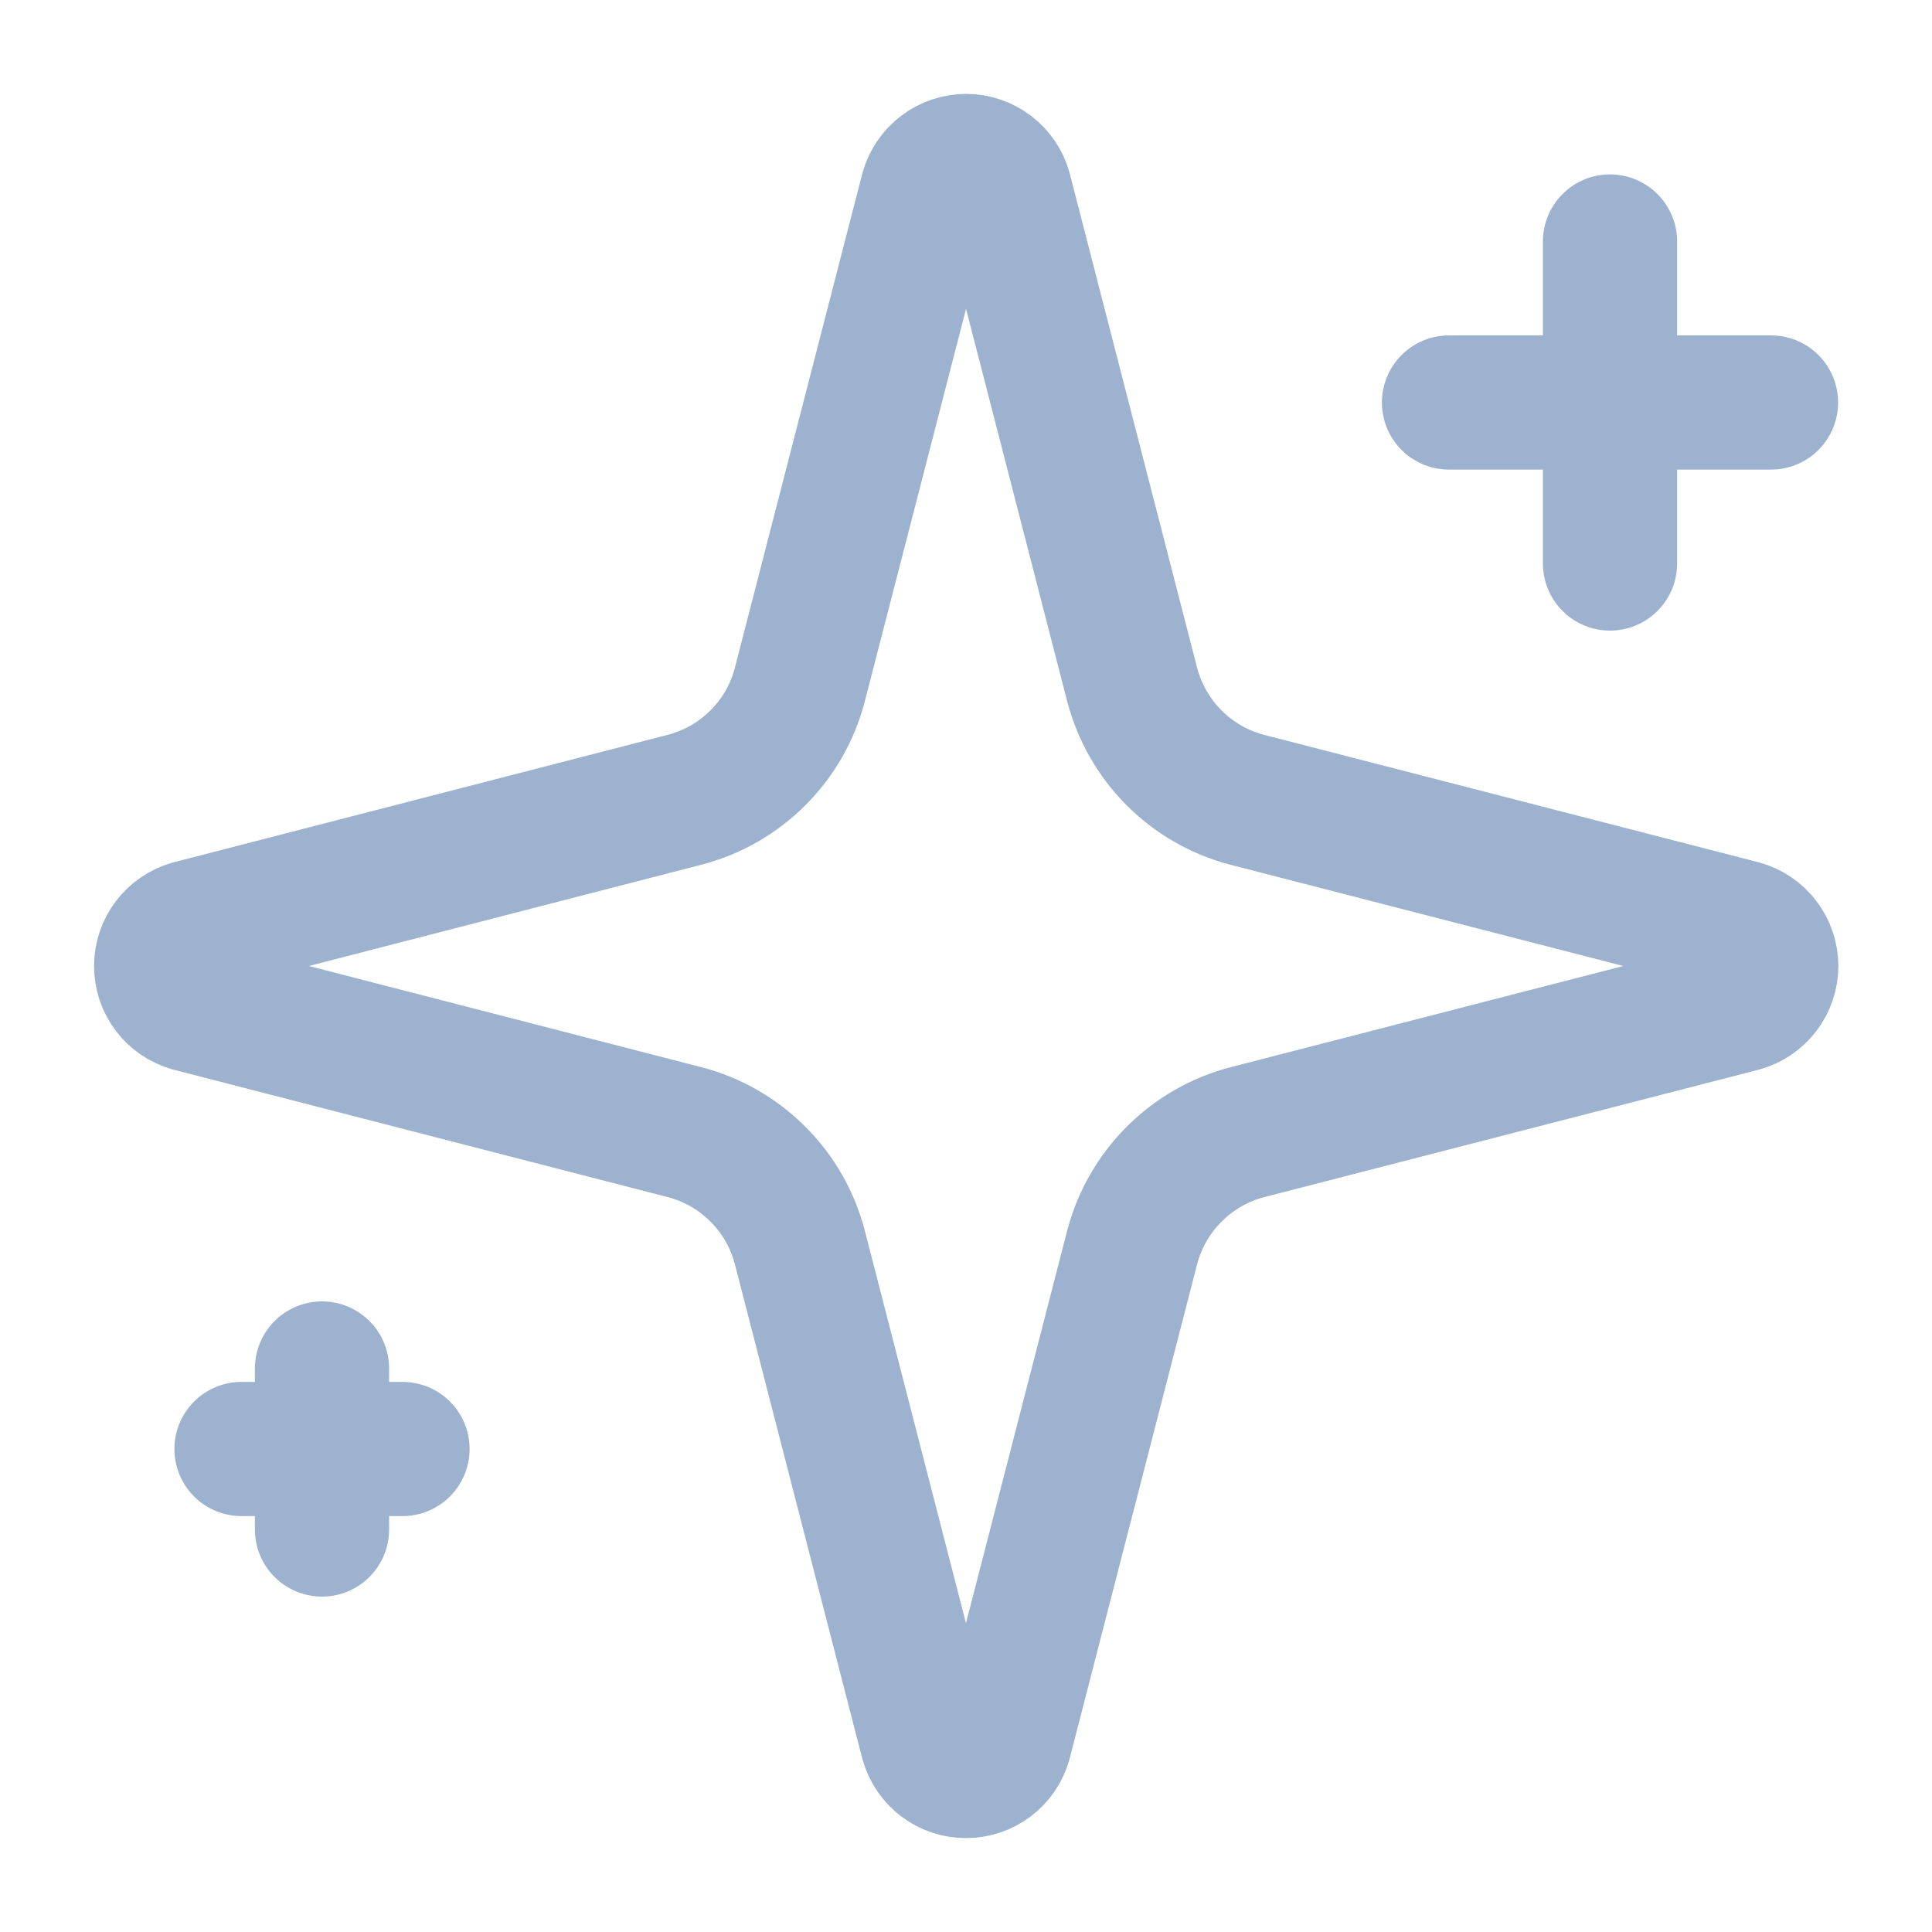
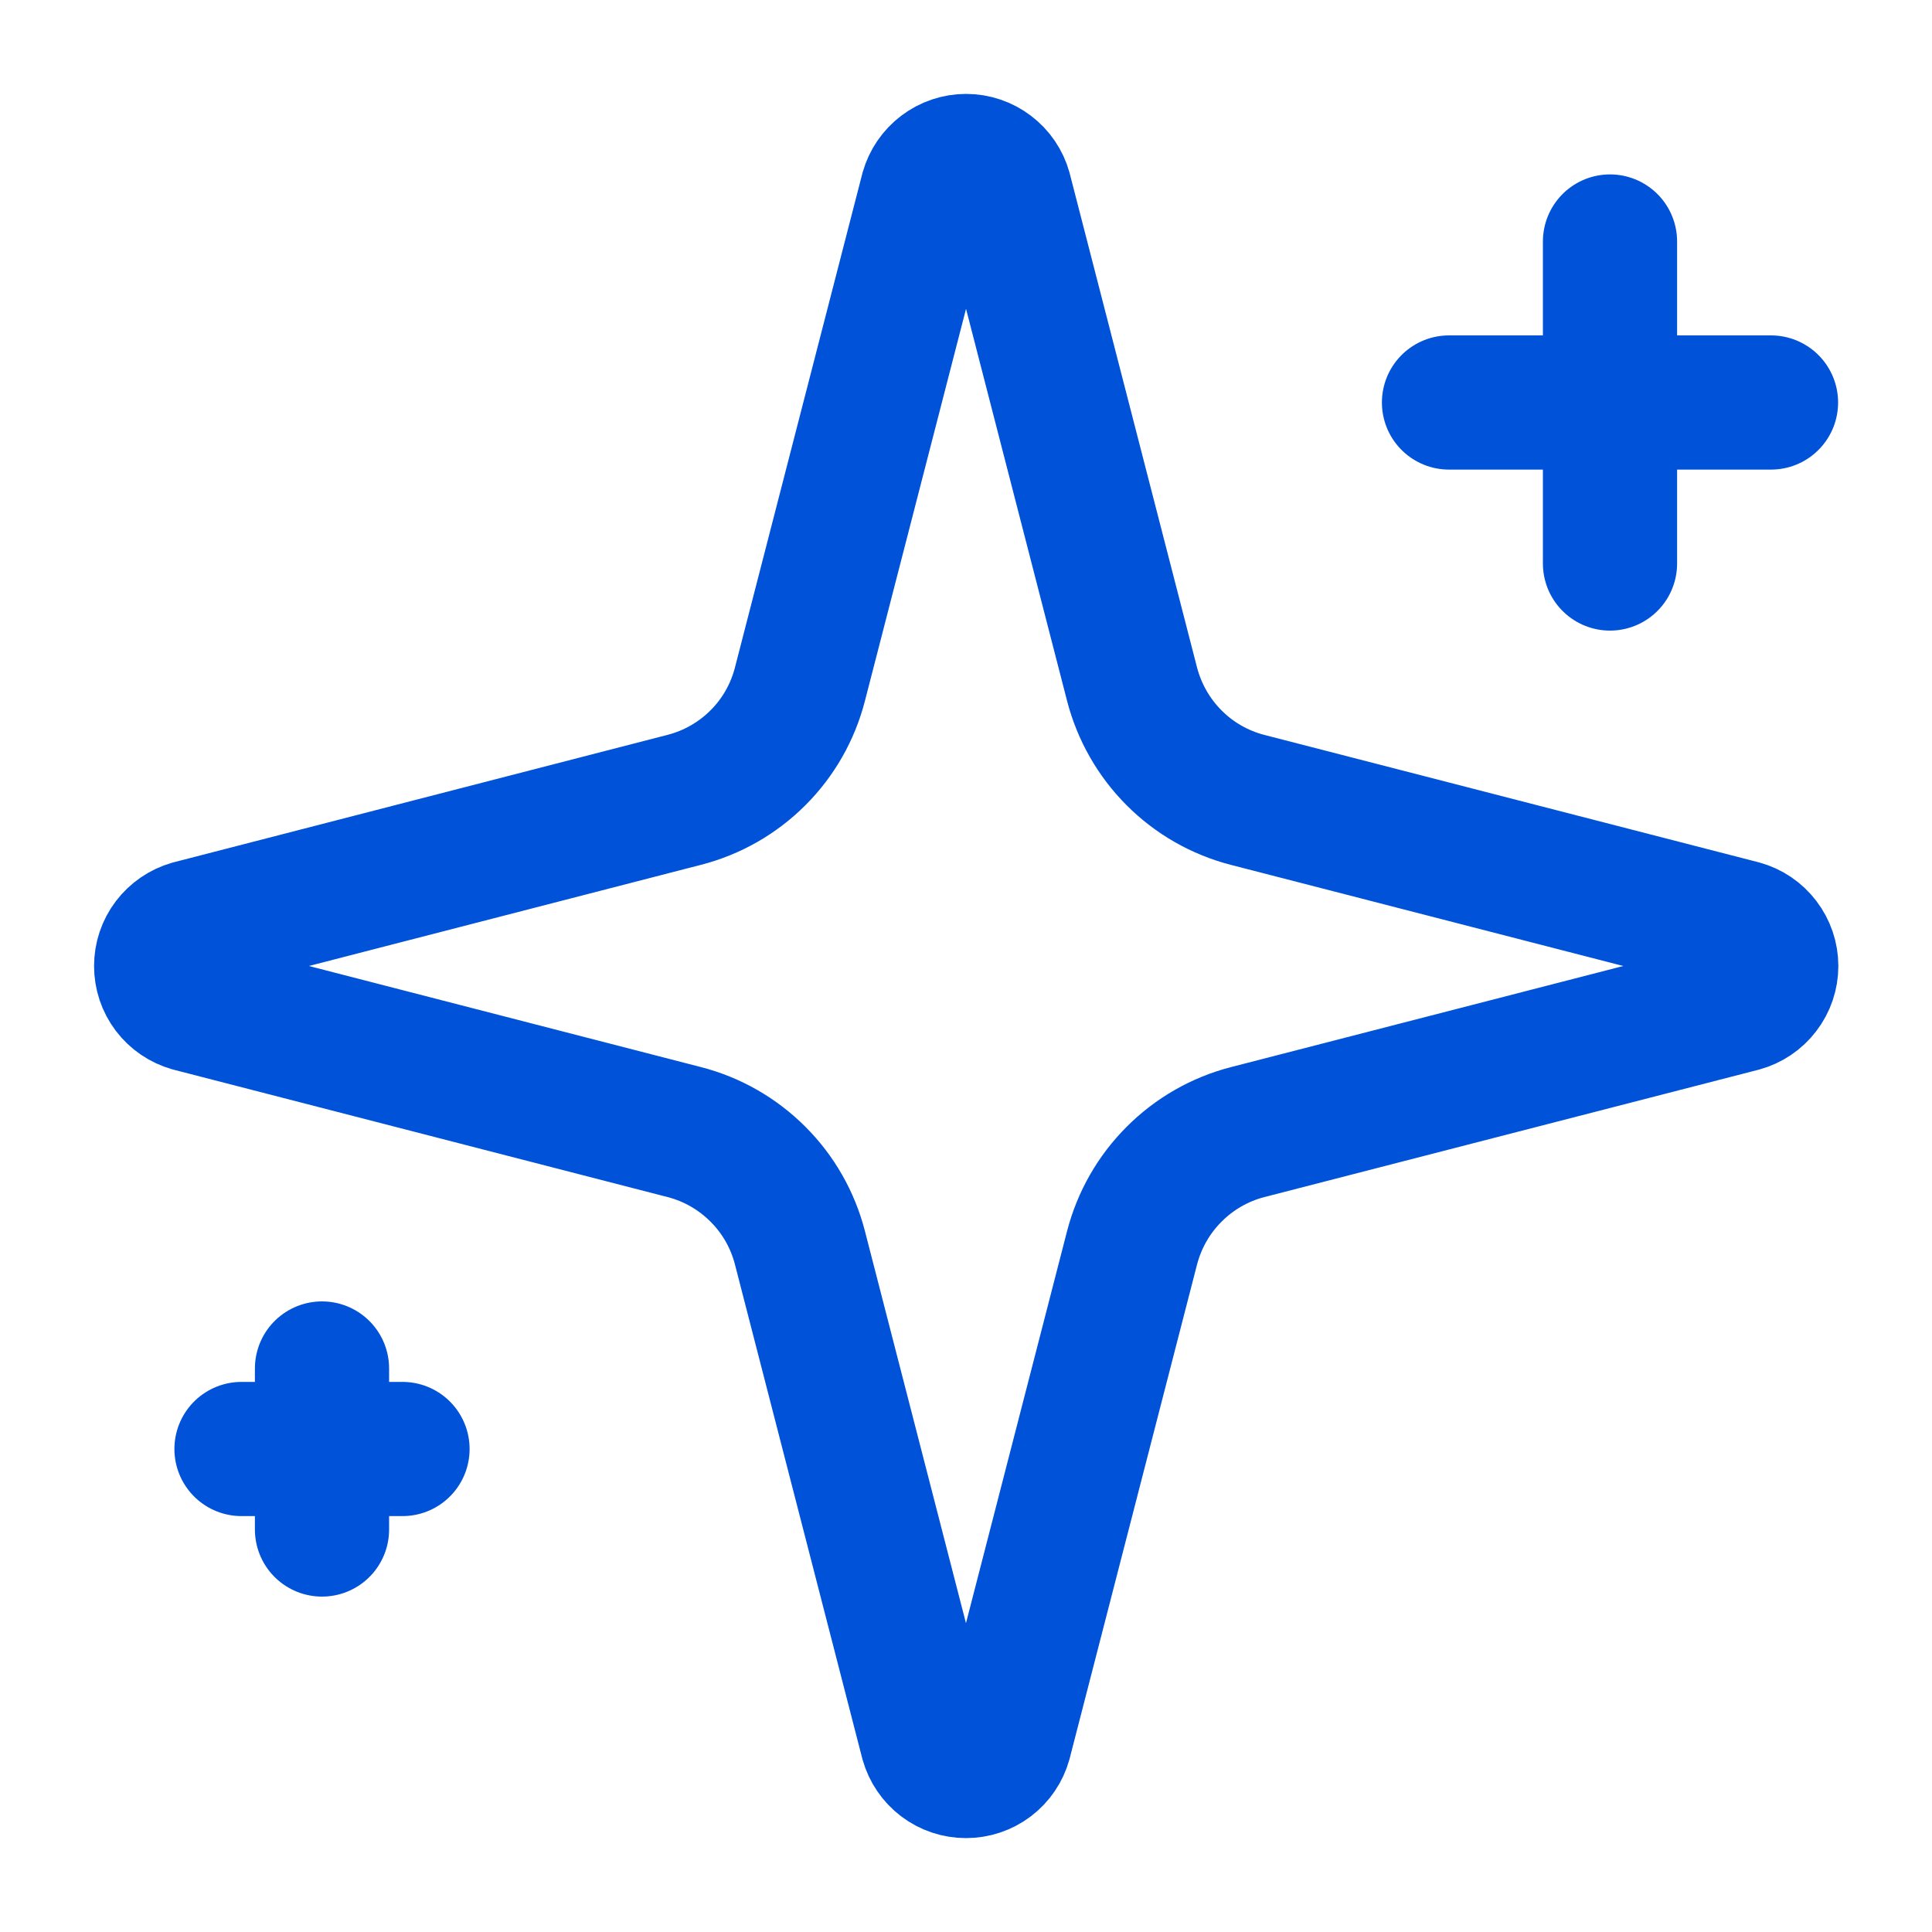
<svg xmlns="http://www.w3.org/2000/svg" width="24" height="24" viewBox="0 0 24 24" fill="none">
-   <path d="M9.937 15.5C9.848 15.154 9.668 14.838 9.415 14.586C9.162 14.333 8.847 14.152 8.5 14.063L2.365 12.481C2.261 12.451 2.169 12.389 2.103 12.302C2.037 12.215 2.002 12.109 2.002 12C2.002 11.891 2.037 11.786 2.103 11.699C2.169 11.612 2.261 11.549 2.365 11.519L8.5 9.936C8.846 9.847 9.162 9.667 9.415 9.414C9.668 9.162 9.848 8.846 9.937 8.5L11.519 2.365C11.549 2.26 11.612 2.168 11.699 2.102C11.786 2.036 11.892 2 12.001 2C12.11 2 12.216 2.036 12.303 2.102C12.39 2.168 12.453 2.26 12.482 2.365L14.063 8.5C14.153 8.846 14.333 9.162 14.586 9.415C14.838 9.668 15.154 9.848 15.5 9.937L21.635 11.518C21.741 11.547 21.834 11.61 21.9 11.697C21.967 11.784 22.003 11.891 22.003 12C22.003 12.11 21.967 12.216 21.9 12.303C21.834 12.39 21.741 12.453 21.635 12.482L15.5 14.063C15.154 14.152 14.838 14.333 14.586 14.586C14.333 14.838 14.153 15.154 14.063 15.5L12.481 21.635C12.452 21.74 12.389 21.833 12.302 21.899C12.215 21.965 12.109 22 12 22C11.891 22 11.785 21.965 11.698 21.899C11.611 21.833 11.548 21.74 11.518 21.635L9.937 15.5Z" stroke="#9DB2CE" stroke-width="1.667" stroke-linecap="round" stroke-linejoin="round" />
-   <path d="M20 3V7" stroke="#9DB2CE" stroke-width="1.667" stroke-linecap="round" stroke-linejoin="round" />
-   <path d="M22 5H18" stroke="#9DB2CE" stroke-width="1.667" stroke-linecap="round" stroke-linejoin="round" />
-   <path d="M4 17V19" stroke="#9DB2CE" stroke-width="1.667" stroke-linecap="round" stroke-linejoin="round" />
-   <path d="M5 18H3" stroke="#9DB2CE" stroke-width="1.667" stroke-linecap="round" stroke-linejoin="round" />
+   <path d="M9.937 15.5C9.848 15.154 9.668 14.838 9.415 14.586C9.162 14.333 8.847 14.152 8.5 14.063L2.365 12.481C2.261 12.451 2.169 12.389 2.103 12.302C2.037 12.215 2.002 12.109 2.002 12C2.002 11.891 2.037 11.786 2.103 11.699C2.169 11.612 2.261 11.549 2.365 11.519L8.5 9.936C8.846 9.847 9.162 9.667 9.415 9.414C9.668 9.162 9.848 8.846 9.937 8.5L11.519 2.365C11.549 2.26 11.612 2.168 11.699 2.102C11.786 2.036 11.892 2 12.001 2C12.11 2 12.216 2.036 12.303 2.102C12.39 2.168 12.453 2.26 12.482 2.365L14.063 8.5C14.153 8.846 14.333 9.162 14.586 9.415C14.838 9.668 15.154 9.848 15.5 9.937L21.635 11.518C21.741 11.547 21.834 11.61 21.9 11.697C21.967 11.784 22.003 11.891 22.003 12C22.003 12.11 21.967 12.216 21.9 12.303C21.834 12.39 21.741 12.453 21.635 12.482L15.5 14.063C15.154 14.152 14.838 14.333 14.586 14.586C14.333 14.838 14.153 15.154 14.063 15.5L12.481 21.635C12.452 21.74 12.389 21.833 12.302 21.899C12.215 21.965 12.109 22 12 22C11.891 22 11.785 21.965 11.698 21.899C11.611 21.833 11.548 21.74 11.518 21.635L9.937 15.5Z" stroke="#0052D9" stroke-width="1.667" stroke-linecap="round" stroke-linejoin="round" />
+   <path d="M20 3V7" stroke="#0052D9" stroke-width="1.667" stroke-linecap="round" stroke-linejoin="round" />
+   <path d="M22 5H18" stroke="#0052D9" stroke-width="1.667" stroke-linecap="round" stroke-linejoin="round" />
+   <path d="M4 17V19" stroke="#0052D9" stroke-width="1.667" stroke-linecap="round" stroke-linejoin="round" />
+   <path d="M5 18H3" stroke="#0052D9" stroke-width="1.667" stroke-linecap="round" stroke-linejoin="round" />
</svg>
